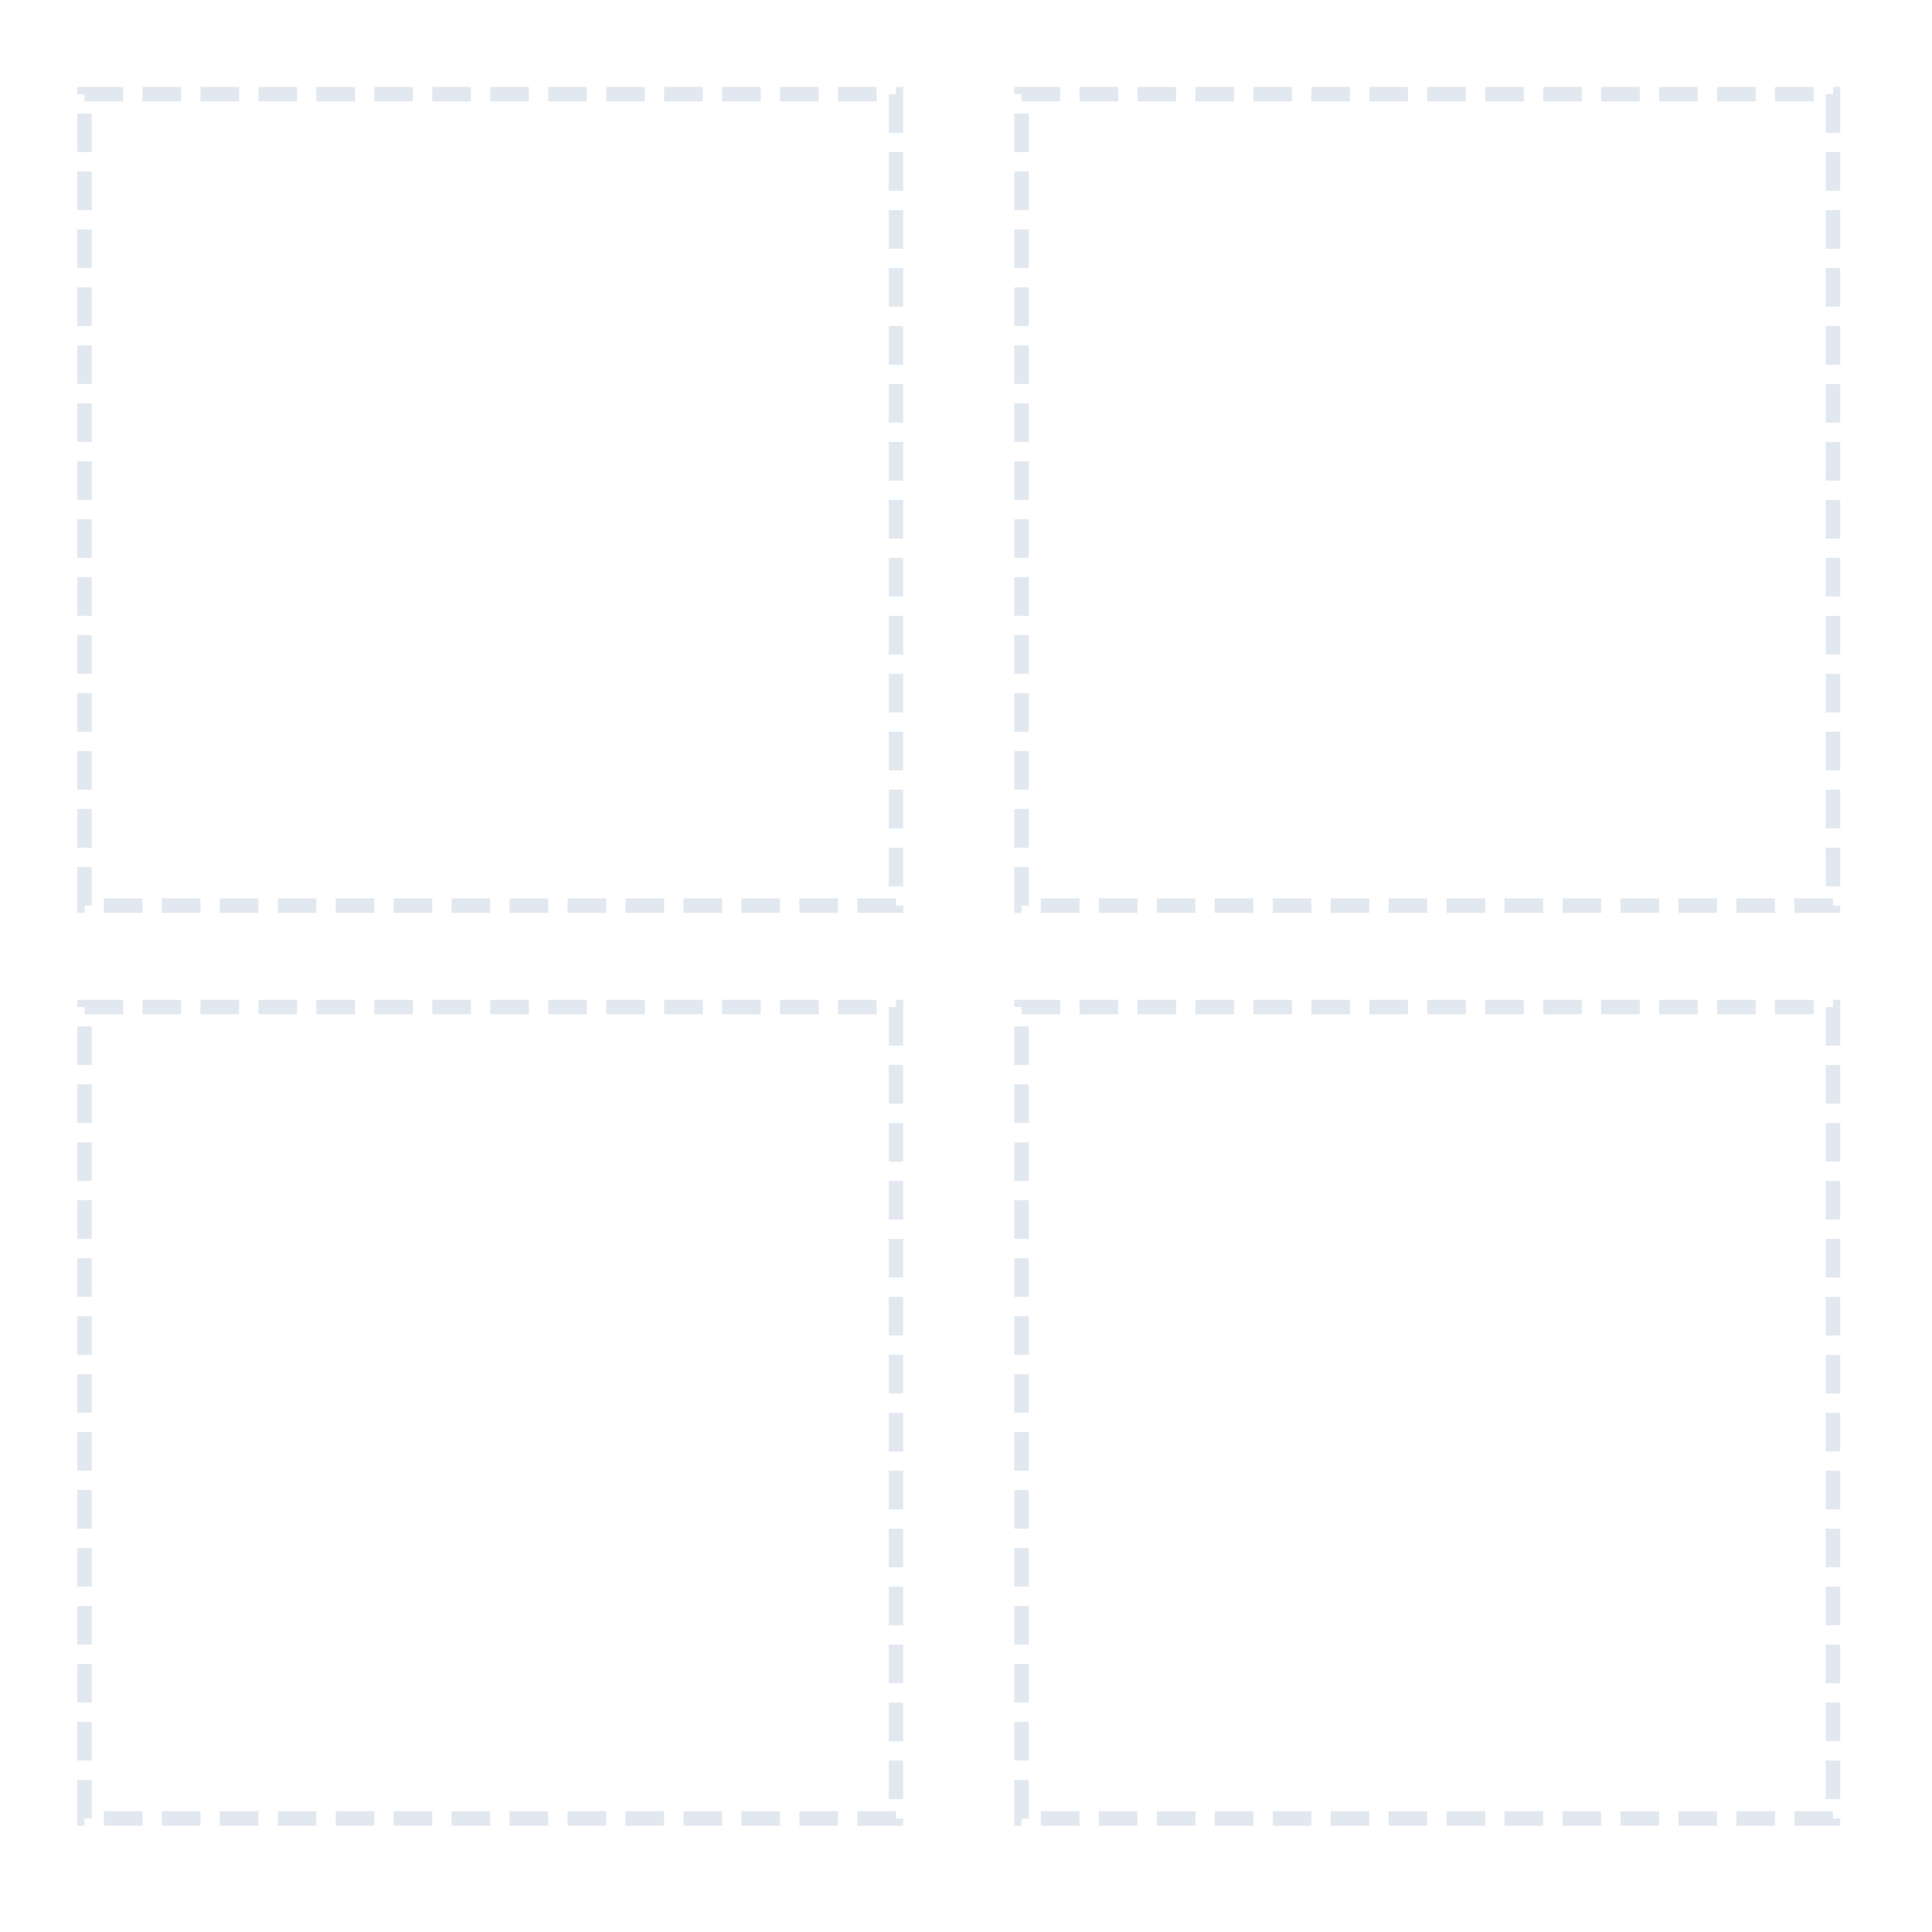
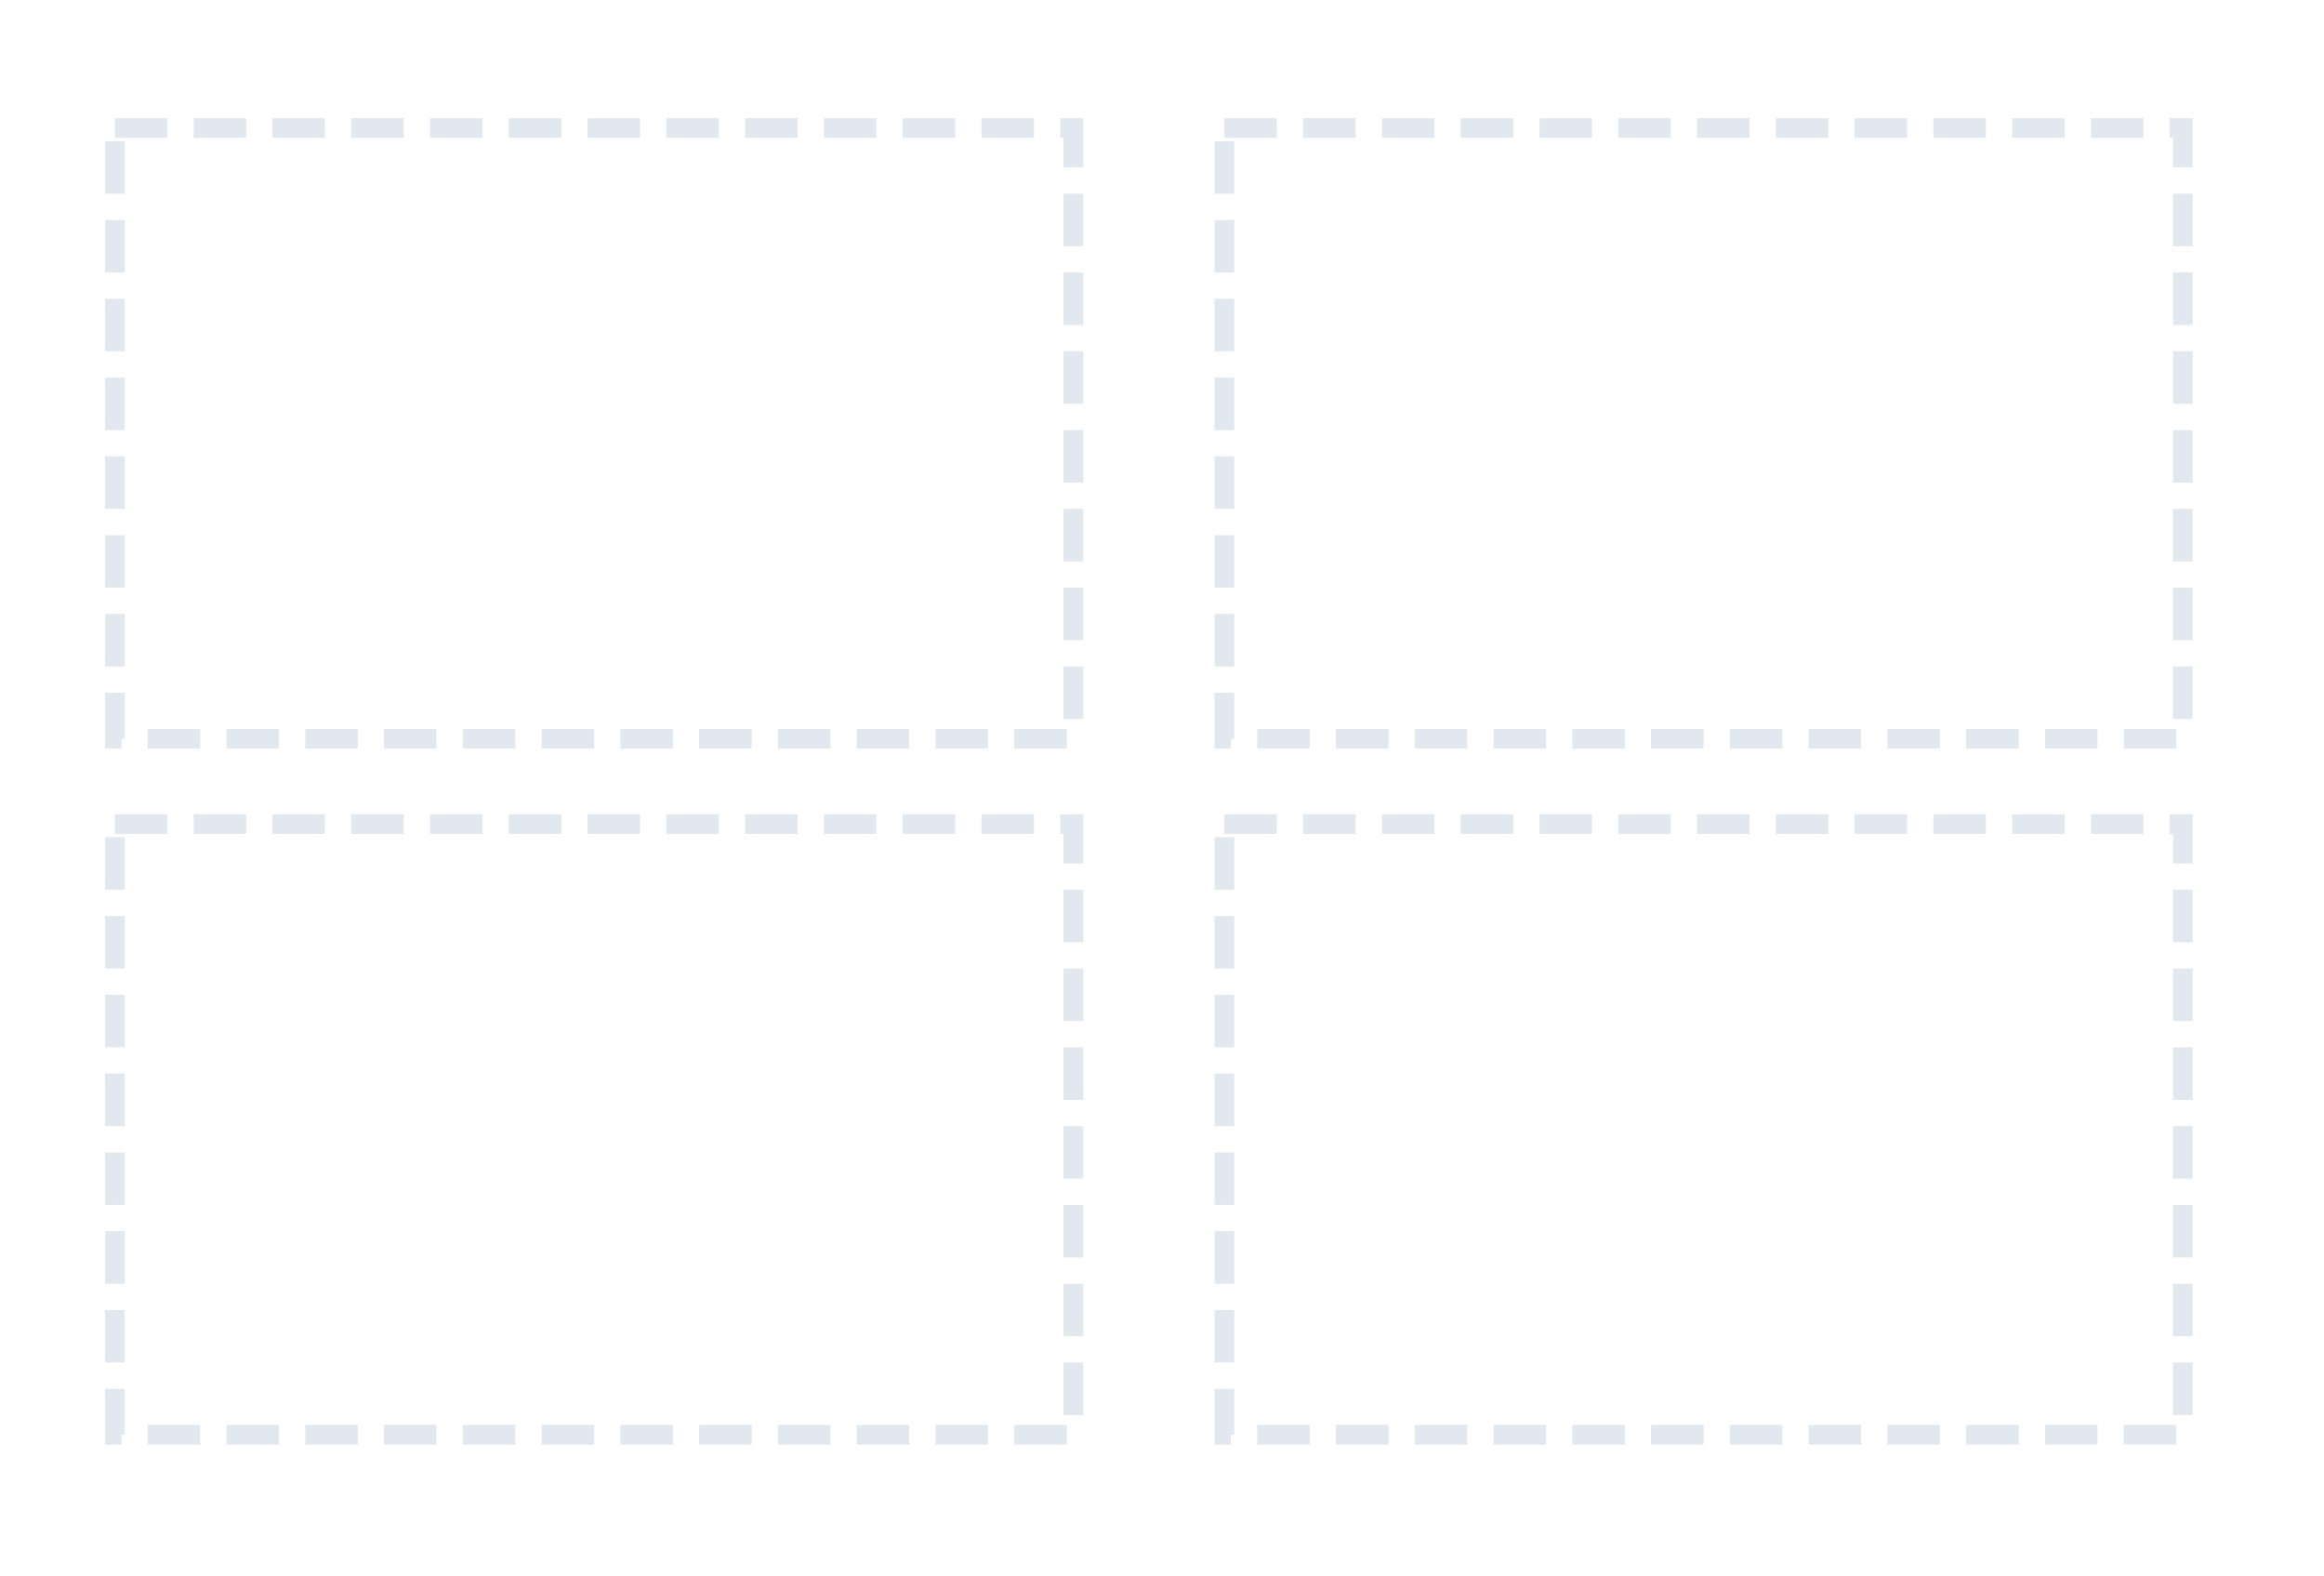
- <svg xmlns="http://www.w3.org/2000/svg" width="400" height="400" viewBox="0 0 400 400" fill="none">
-   <rect width="400" height="400" fill="white" />
-   <rect x="17.5" y="19.5" width="168" height="168" stroke="#E2E8F0" stroke-width="3" stroke-dasharray="8 4" />
-   <rect x="17.5" y="208.5" width="168" height="168" stroke="#E2E8F0" stroke-width="3" stroke-dasharray="8 4" />
-   <rect x="211.5" y="19.5" width="168" height="168" stroke="#E2E8F0" stroke-width="3" stroke-dasharray="8 4" />
-   <rect x="211.5" y="208.5" width="168" height="168" stroke="#E2E8F0" stroke-width="3" stroke-dasharray="8 4" />
+ <svg xmlns="http://www.w3.org/2000/svg" width="354" height="240" viewBox="0 0 354 240" fill="none">
+   <rect width="354" height="240" fill="white" />
+   <rect x="17.5" y="19.5" width="146" height="93" stroke="#E2E8F0" stroke-width="3" stroke-dasharray="8 4" />
+   <rect x="17.5" y="125.5" width="146" height="93" stroke="#E2E8F0" stroke-width="3" stroke-dasharray="8 4" />
+   <rect x="186.5" y="19.5" width="146" height="93" stroke="#E2E8F0" stroke-width="3" stroke-dasharray="8 4" />
+   <rect x="186.5" y="125.5" width="146" height="93" stroke="#E2E8F0" stroke-width="3" stroke-dasharray="8 4" />
</svg>
